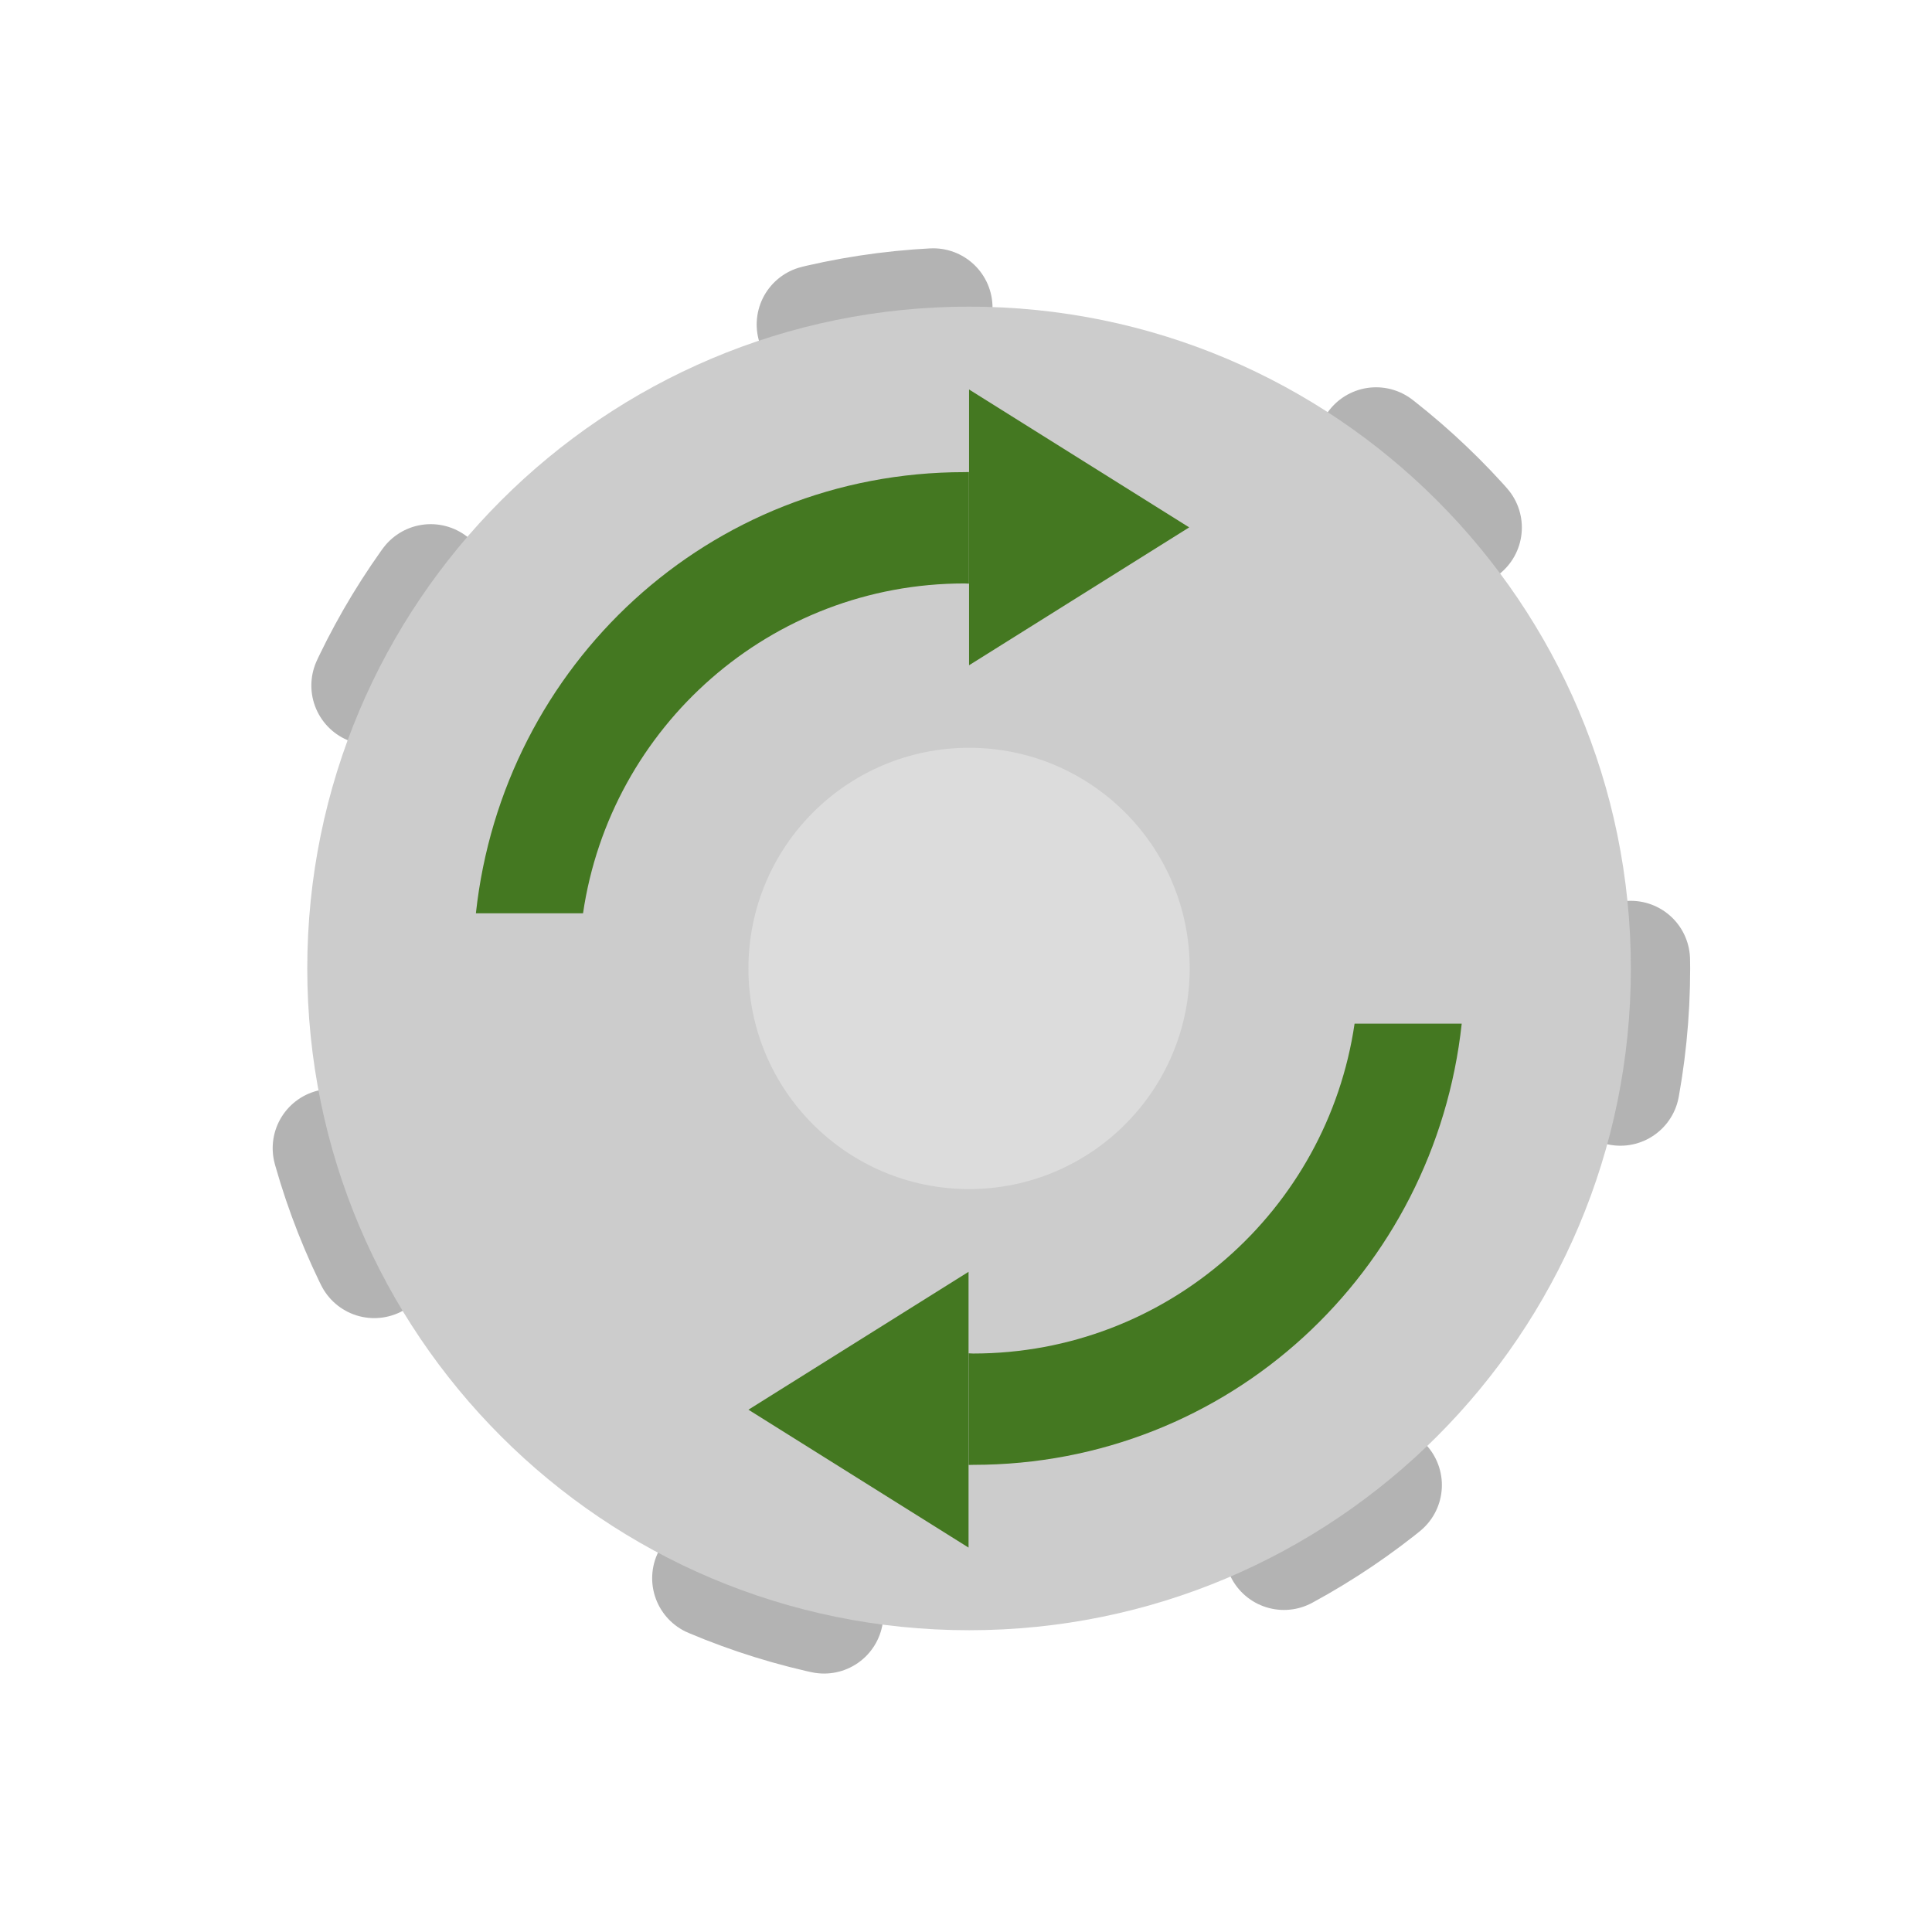
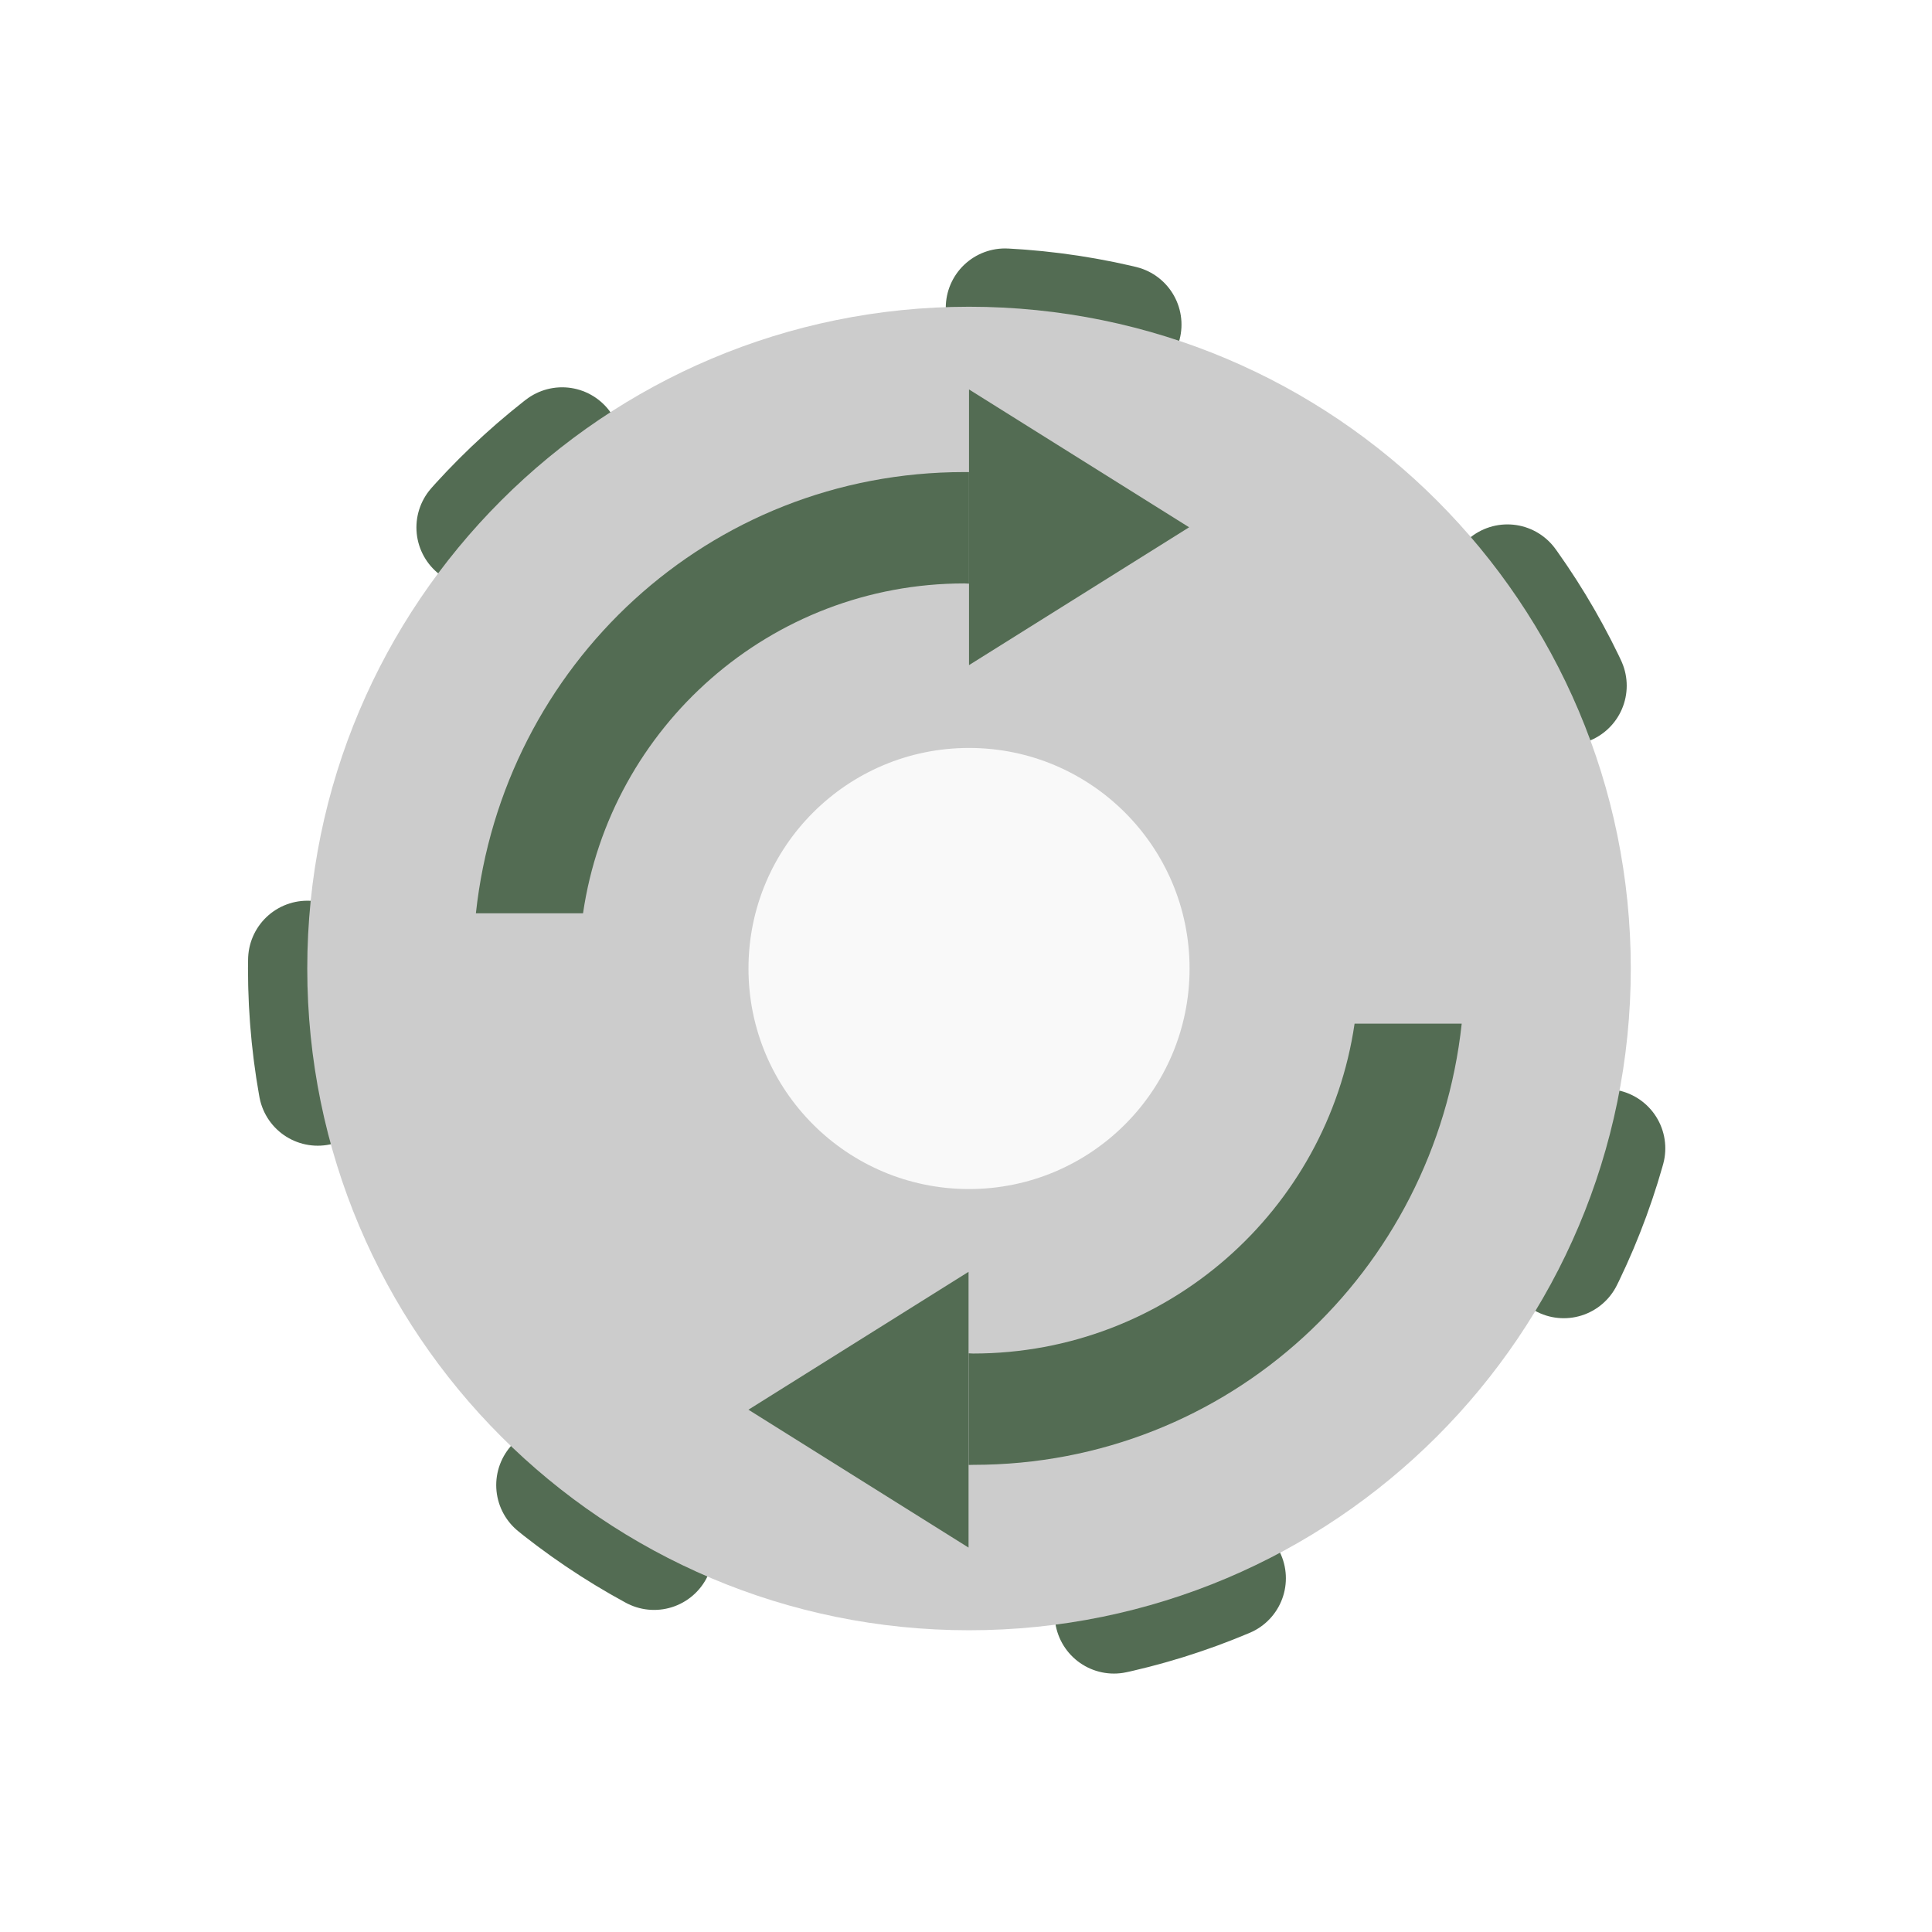
<svg xmlns="http://www.w3.org/2000/svg" xmlns:xlink="http://www.w3.org/1999/xlink" width="64" height="64" viewBox="0 0 16.933 16.933" version="1.1" id="svg8">
  <defs id="defs2">
    <linearGradient id="linearGradient1574">
      <stop style="stop-color:#ff0000;stop-opacity:1;" offset="0" id="stop1570" />
      <stop style="stop-color:#ff0000;stop-opacity:0;" offset="1" id="stop1572" />
    </linearGradient>
    <marker orient="auto" refY="0" refX="0" id="Arrow2Mstart" style="overflow:visible">
      <path id="path994" style="fill:#ff0000;fill-opacity:1;fill-rule:evenodd;stroke:#ff0000;stroke-width:0.625;stroke-linejoin:round;stroke-opacity:1" d="M 8.719,4.034 -2.207,0.016 8.719,-4.002 c -1.745,2.372 -1.735,5.617 -6e-7,8.035 z" transform="scale(0.6)" />
    </marker>
    <marker orient="auto" refY="0" refX="0" id="marker1418" style="overflow:visible">
      <path id="path1416" d="M 0,0 5,-5 -12.5,0 5,5 Z" style="fill:#ff0000;fill-opacity:1;fill-rule:evenodd;stroke:#ff0000;stroke-width:1pt;stroke-opacity:1" transform="matrix(0.8,0,0,0.8,10,0)" />
    </marker>
    <marker orient="auto" refY="0" refX="0" id="marker1372" style="overflow:visible">
      <path id="path1370" d="M 0,0 5,-5 -12.5,0 5,5 Z" style="fill:#ff0000;fill-opacity:1;fill-rule:evenodd;stroke:#ff0000;stroke-width:1pt;stroke-opacity:1" transform="matrix(0.8,0,0,0.8,10,0)" />
    </marker>
    <marker orient="auto" refY="0" refX="0" id="marker1332" style="overflow:visible">
      <path id="path1330" d="M 0,0 5,-5 -12.5,0 5,5 Z" style="fill:#dcdcdc;fill-opacity:1;fill-rule:evenodd;stroke:#ff0000;stroke-width:1pt;stroke-opacity:1" transform="matrix(0.8,0,0,0.8,10,0)" />
    </marker>
    <marker orient="auto" refY="0" refX="0" id="Arrow1Lstart" style="overflow:visible">
      <path id="path970" d="M 0,0 5,-5 -12.5,0 5,5 Z" style="fill:#ffebcd;fill-opacity:1;fill-rule:evenodd;stroke:#ff0000;stroke-width:1pt;stroke-opacity:1" transform="matrix(0.8,0,0,0.8,10,0)" />
    </marker>
    <linearGradient xlink:href="#linearGradient1574" id="linearGradient1576" x1="4.762" y1="284.3" x2="4.498" y2="284.035" gradientUnits="userSpaceOnUse" />
  </defs>
  <g id="layer1" transform="translate(0,-280.0666)">
-     <g id="g1566" transform="matrix(0.9134339,0,0,0.9134339,0.7547494,24.9986)">
-       <circle r="6.35" cy="288.533" cx="8.472" id="path1591" style="opacity:1;fill:#cccccc;fill-opacity:1;stroke:#b3b3b3;stroke-width:1.138;stroke-linecap:round;stroke-linejoin:miter;stroke-miterlimit:11.8;stroke-dasharray:1.138, 4.551;stroke-dashoffset:0;stroke-opacity:1;paint-order:markers stroke fill" />
-       <g style="fill:#447821" id="g1496">
-         <path style="fill:#447821;stroke:none;stroke-width:0.374px;stroke-linecap:butt;stroke-linejoin:miter;stroke-opacity:1" d="m 8.472,283.639 c 0,-0.661 0,-0.661 0,-0.661 l 2.112,1.323 -2.112,1.323 z" id="path1623" />
-         <path style="opacity:1;fill:#447821;fill-opacity:1;stroke:none;stroke-width:0.853;stroke-linecap:round;stroke-linejoin:miter;stroke-miterlimit:11.8;stroke-dasharray:0.853, 3.413;stroke-dashoffset:0;stroke-opacity:1;paint-order:markers stroke fill" d="m 8.426,283.771 c -2.451,0 -4.428,1.852 -4.686,4.233 h 1.028 c 0.262,-1.789 1.798,-3.165 3.66,-3.165 0.015,0 0.029,0.002 0.043,0.002 v -1.071 z" id="path1627" />
-       </g>
-       <circle r="2.117" cy="288.533" cx="8.472" id="path1637" style="opacity:1;fill:#dcdcdc;fill-opacity:1;stroke:none;stroke-width:54.265;stroke-linecap:round;stroke-linejoin:miter;stroke-miterlimit:11.8;stroke-dasharray:54.265, 217.061;stroke-dashoffset:0;stroke-opacity:1;paint-order:markers stroke fill" />
-       <g style="fill:#447821" id="g1500">
-         <path id="path1635" d="m 8.513,293.296 c 2.451,0 4.428,-1.852 4.686,-4.233 h -1.028 c -0.262,1.789 -1.798,3.165 -3.66,3.165 -0.015,0 -0.029,-0.002 -0.043,-0.002 v 1.071 z" style="opacity:1;fill:#447821;fill-opacity:1;stroke:none;stroke-width:0.853;stroke-linecap:round;stroke-linejoin:miter;stroke-miterlimit:11.8;stroke-dasharray:0.853, 3.413;stroke-dashoffset:0;stroke-opacity:1;paint-order:markers stroke fill" />
-         <path id="path1659" d="m 8.467,292.105 c 0,-0.661 0,-0.661 0,-0.661 l -2.112,1.323 2.112,1.323 z" style="fill:#447821;stroke:none;stroke-width:0.374px;stroke-linecap:butt;stroke-linejoin:miter;stroke-opacity:1" />
-       </g>
+     <circle style="opacity:1;fill:#cccccc;fill-opacity:1;stroke:#536c53;stroke-width:1.039;stroke-linecap:round;stroke-linejoin:miter;stroke-miterlimit:11.8;stroke-dasharray:1.039, 4.157;stroke-dashoffset:0;stroke-opacity:1;paint-order:markers stroke fill" id="path1591" cx="-8.493" cy="288.555" transform="scale(-1,1)" r="5.8" />
+     <path style="fill:#536c53;stroke:none;stroke-width:0.341px;stroke-linecap:butt;stroke-linejoin:miter;stroke-opacity:1" d="m 8.493,284.084 c 0,-0.604 0,-0.604 0,-0.604 l 1.929,1.208 -1.929,1.208 z" id="path1623" />
+     <path style="opacity:1;fill:#536c53;fill-opacity:1;stroke:none;stroke-width:0.779;stroke-linecap:round;stroke-linejoin:miter;stroke-miterlimit:11.8;stroke-dasharray:0.779, 3.118;stroke-dashoffset:0;stroke-opacity:1;paint-order:markers stroke fill" d="m 8.451,284.204 c -2.239,0 -4.045,1.692 -4.28,3.867 h 0.939 c 0.239,-1.634 1.643,-2.891 3.343,-2.891 0.013,0 0.026,0.002 0.04,0.002 v -0.978 z" id="path1627" />
+     <circle style="opacity:1;fill:#f9f9f9;fill-opacity:1;stroke:none;stroke-width:49.568;stroke-linecap:round;stroke-linejoin:miter;stroke-miterlimit:11.8;stroke-dasharray:49.568, 198.271;stroke-dashoffset:0;stroke-opacity:1;paint-order:markers stroke fill" id="path1637" cx="8.493" cy="288.555" r="1.933" />
+     <g id="g1500" style="fill:#536c53" transform="matrix(0.9134339,0,0,0.9134339,0.7547494,24.9986)">
+       <path style="opacity:1;fill:#536c53;fill-opacity:1;stroke:none;stroke-width:0.853;stroke-linecap:round;stroke-linejoin:miter;stroke-miterlimit:11.8;stroke-dasharray:0.853, 3.413;stroke-dashoffset:0;stroke-opacity:1;paint-order:markers stroke fill" d="m 8.513,293.296 c 2.451,0 4.428,-1.852 4.686,-4.233 h -1.028 c -0.262,1.789 -1.798,3.165 -3.66,3.165 -0.015,0 -0.029,-0.002 -0.043,-0.002 v 1.071 z" id="path1635" />
+       <path style="fill:#536c53;stroke:none;stroke-width:0.374px;stroke-linecap:butt;stroke-linejoin:miter;stroke-opacity:1" d="m 8.467,292.105 c 0,-0.661 0,-0.661 0,-0.661 l -2.112,1.323 2.112,1.323 z" id="path1659" />
    </g>
  </g>
  <g id="layer2" style="opacity:1" transform="translate(0,9.2187499e-6)" />
</svg>
